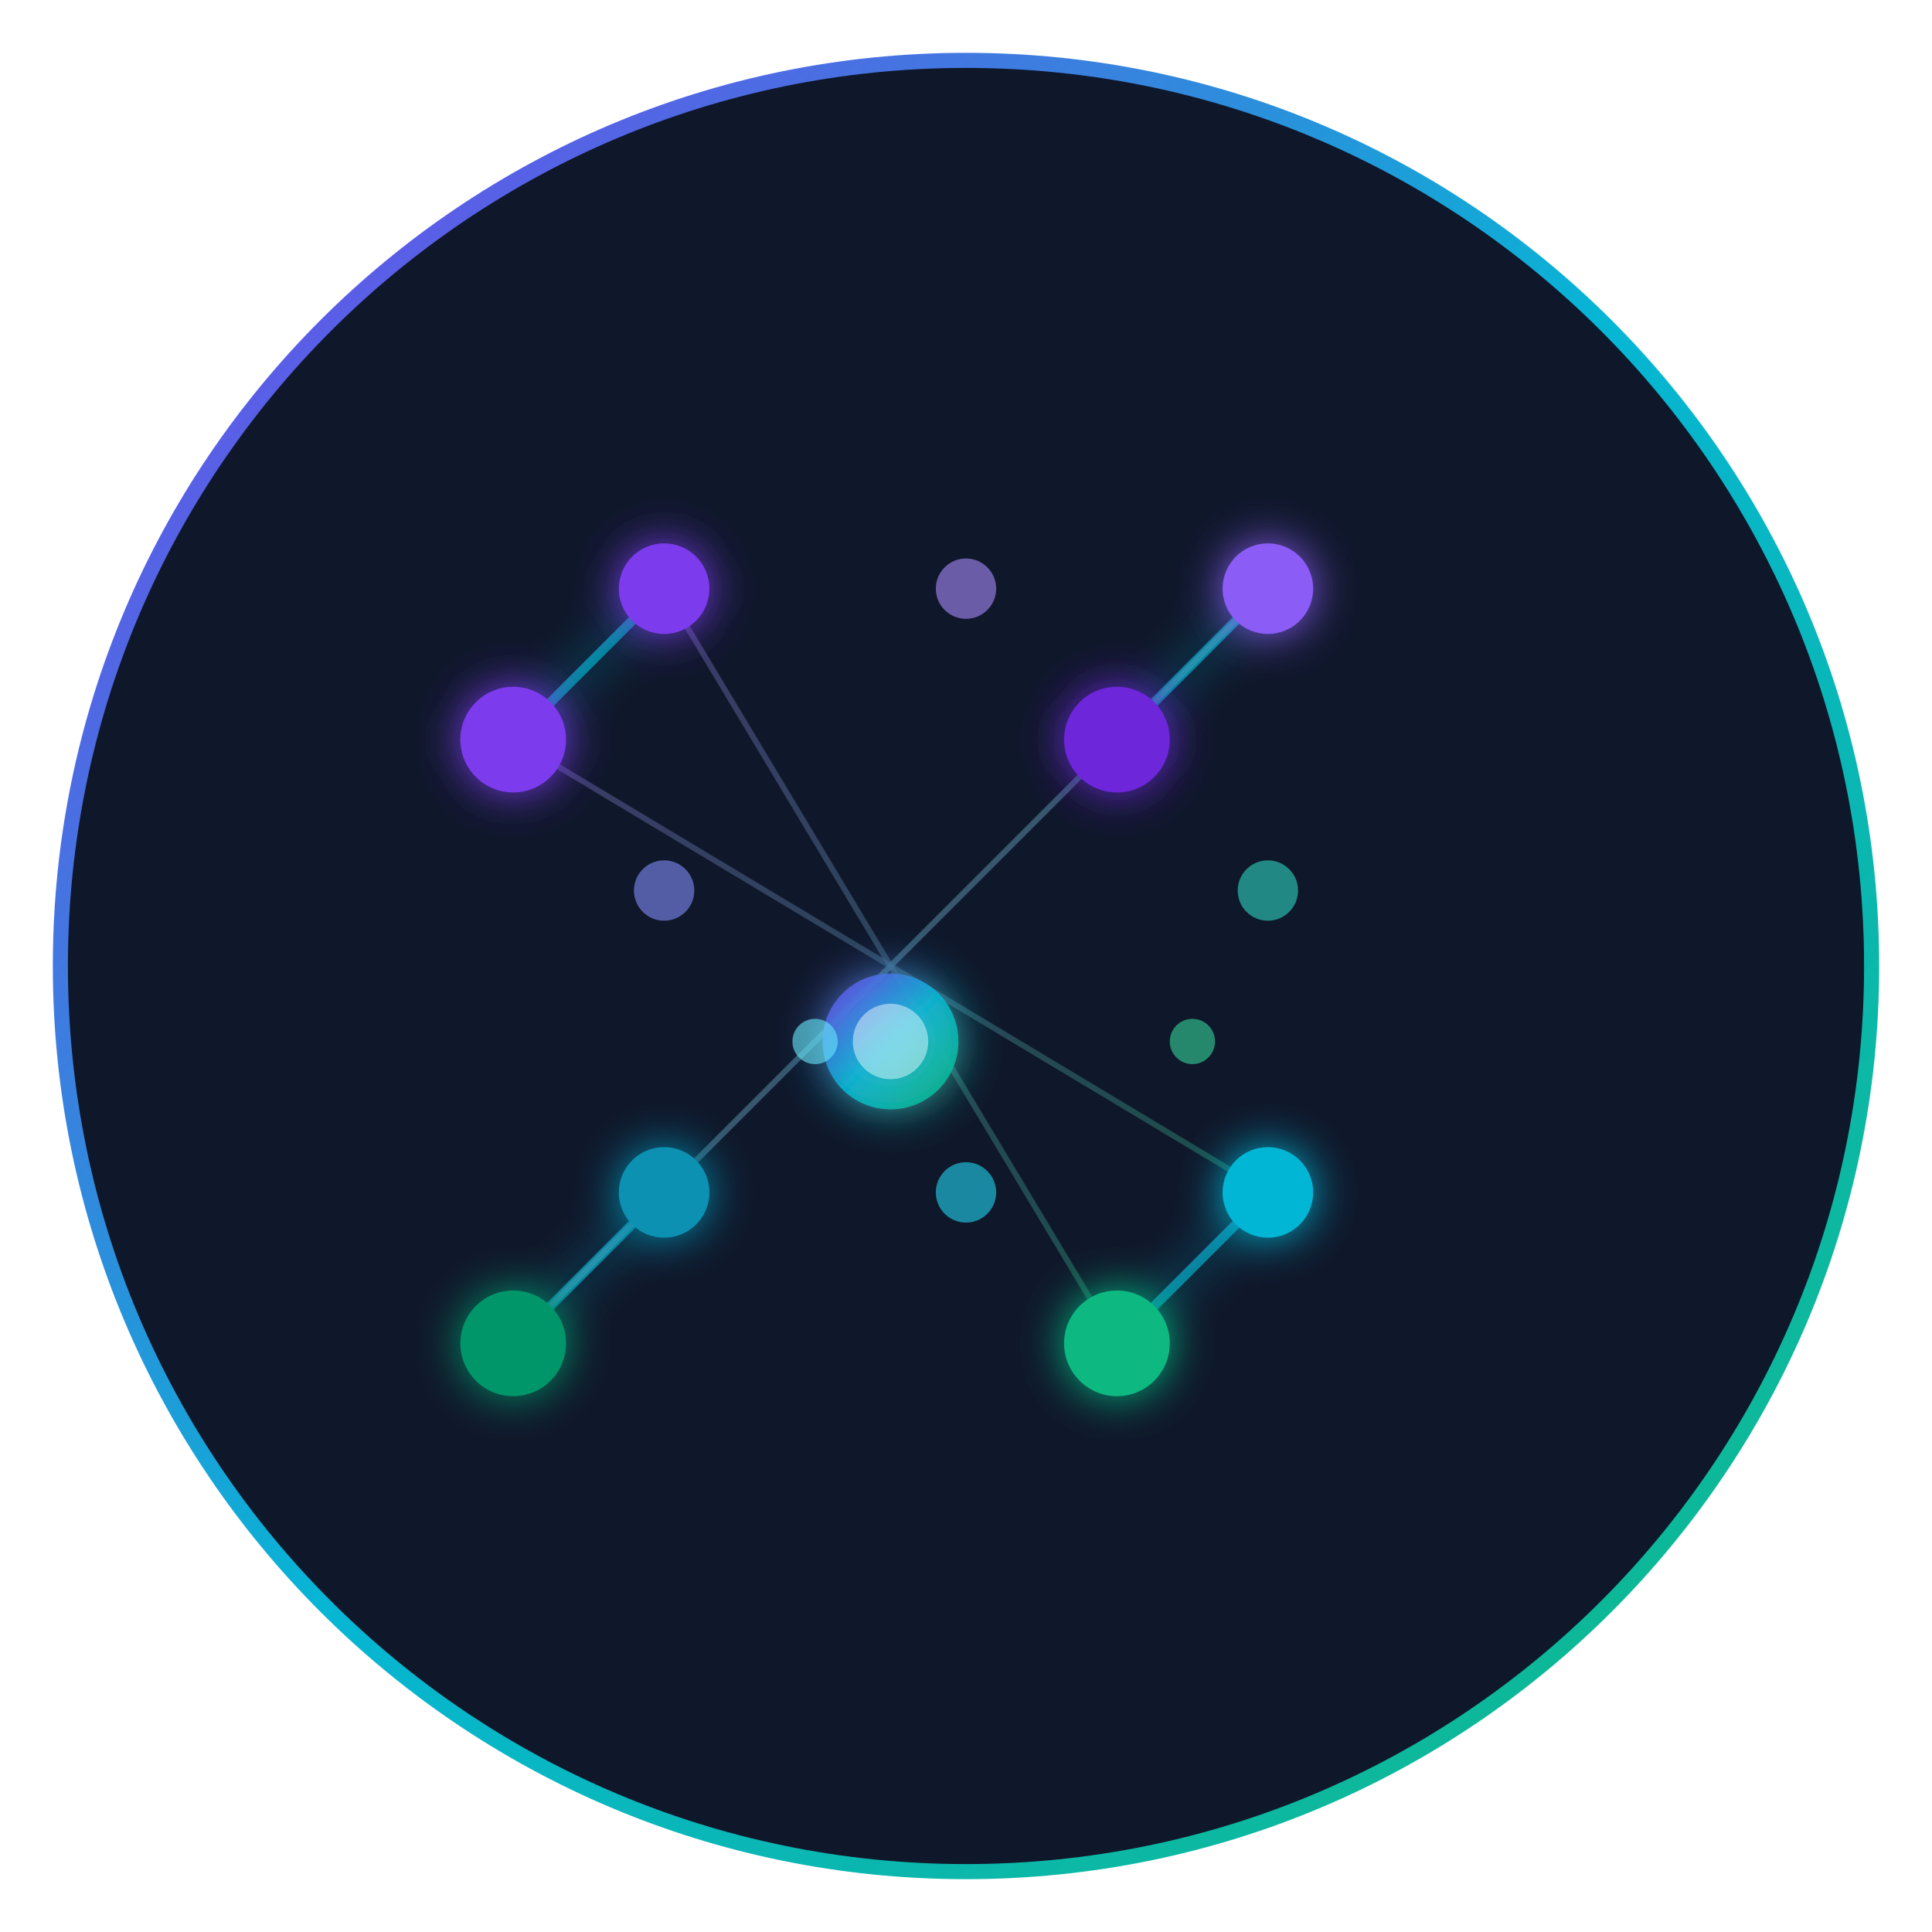
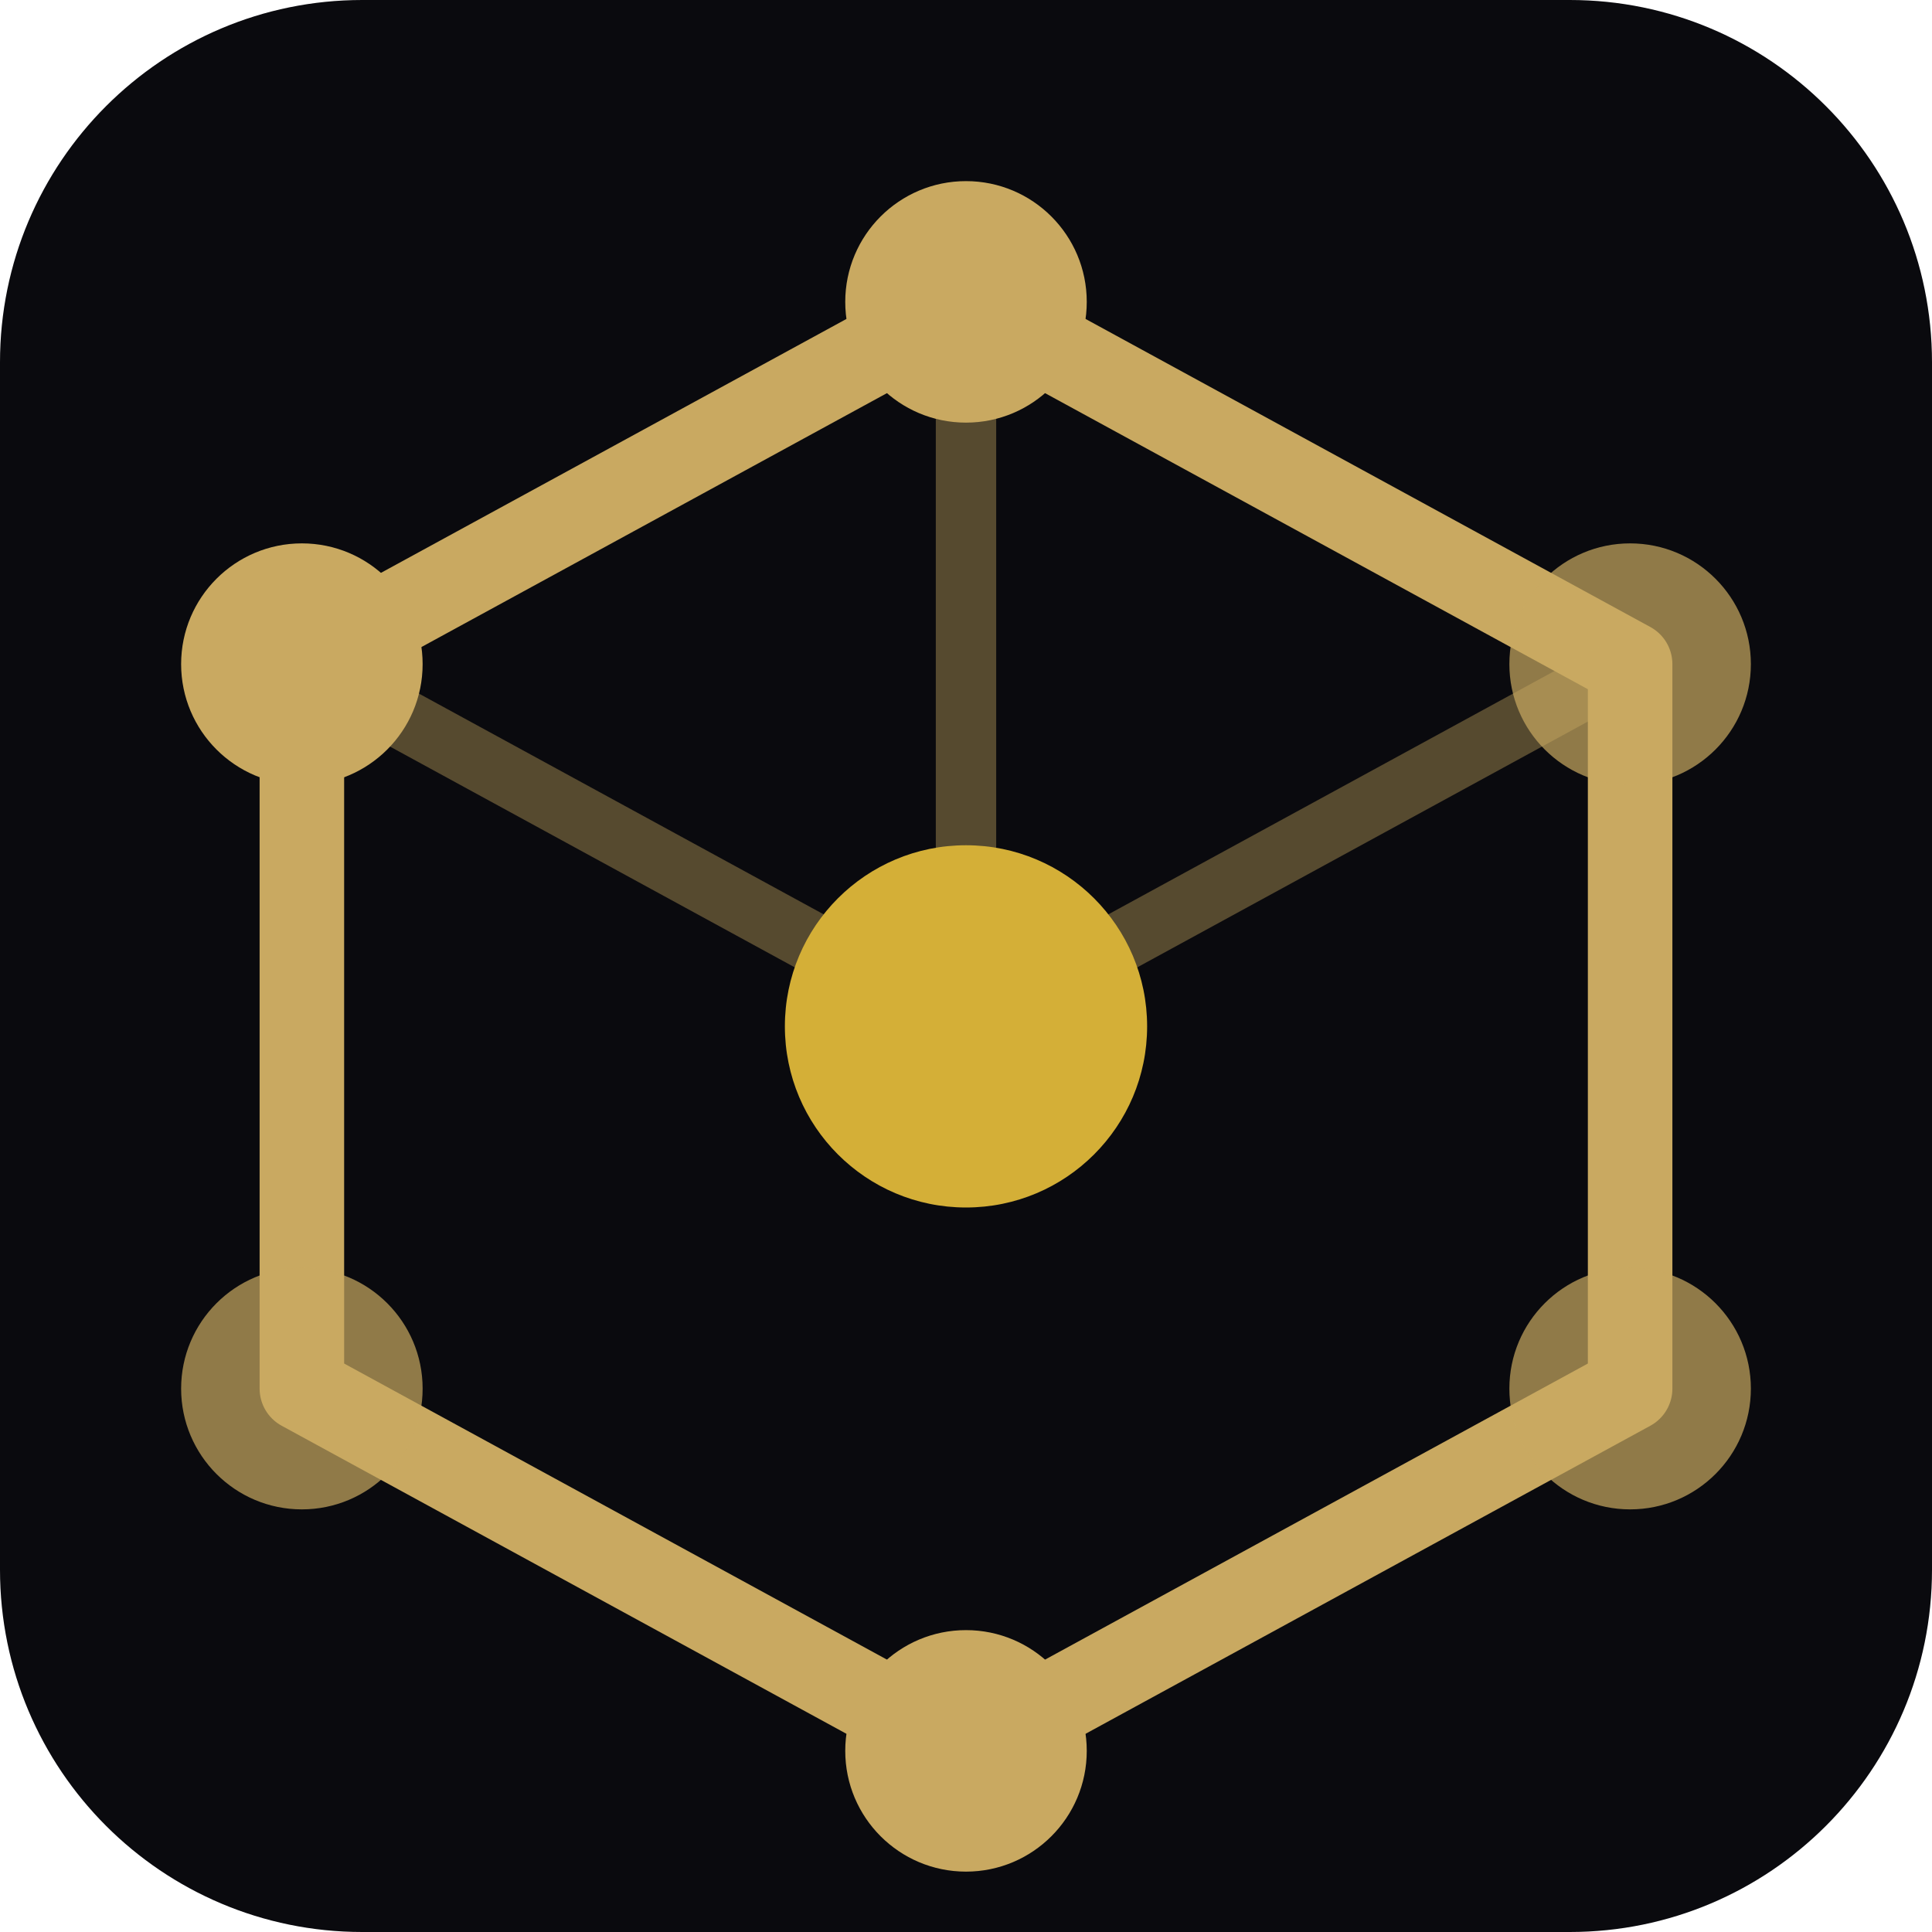
- <svg xmlns="http://www.w3.org/2000/svg" viewBox="0 0 512 512">
-   <defs>
-     <linearGradient id="crystalGrad" x1="0%" y1="0%" x2="100%" y2="100%">
-       <stop offset="0%" style="stop-color:#7c3aed;stop-opacity:1" />
-       <stop offset="50%" style="stop-color:#06b6d4;stop-opacity:1" />
-       <stop offset="100%" style="stop-color:#10b981;stop-opacity:1" />
-     </linearGradient>
-     <linearGradient id="innerGrad" x1="0%" y1="0%" x2="100%" y2="100%">
-       <stop offset="0%" style="stop-color:#a78bfa;stop-opacity:0.6" />
-       <stop offset="100%" style="stop-color:#34d399;stop-opacity:0.6" />
-     </linearGradient>
-     <filter id="glow">
-       <feGaussianBlur stdDeviation="6" result="coloredBlur" />
-       <feMerge>
-         <feMergeNode in="coloredBlur" />
-         <feMergeNode in="SourceGraphic" />
-       </feMerge>
-     </filter>
-   </defs>
-   <circle cx="256" cy="256" r="240" fill="#0f172a" stroke="url(#crystalGrad)" stroke-width="4" />
-   <g filter="url(#glow)" stroke="url(#crystalGrad)" stroke-width="2.5" fill="none" opacity="0.7">
-     <line x1="176" y1="156" x2="336" y2="156" />
-     <line x1="336" y1="156" x2="336" y2="316" />
-     <line x1="336" y1="316" x2="176" y2="316" />
-     <line x1="176" y1="316" x2="176" y2="156" />
-     <line x1="136" y1="196" x2="296" y2="196" />
-     <line x1="296" y1="196" x2="296" y2="356" />
-     <line x1="296" y1="356" x2="136" y2="356" />
-     <line x1="136" y1="356" x2="136" y2="196" />
-     <line x1="176" y1="156" x2="136" y2="196" />
-     <line x1="336" y1="156" x2="296" y2="196" />
-     <line x1="336" y1="316" x2="296" y2="356" />
-     <line x1="176" y1="316" x2="136" y2="356" />
-   </g>
-   <g stroke="url(#innerGrad)" stroke-width="1.5" fill="none" opacity="0.5">
-     <line x1="176" y1="156" x2="296" y2="356" />
-     <line x1="336" y1="156" x2="136" y2="356" />
-     <line x1="176" y1="316" x2="296" y2="196" />
-     <line x1="336" y1="316" x2="136" y2="196" />
-   </g>
-   <g filter="url(#glow)">
-     <circle cx="176" cy="156" r="12" fill="#7c3aed" />
-     <circle cx="336" cy="156" r="12" fill="#8b5cf6" />
-     <circle cx="336" cy="316" r="12" fill="#06b6d4" />
-     <circle cx="176" cy="316" r="12" fill="#0891b2" />
-     <circle cx="136" cy="196" r="14" fill="#7c3aed" />
-     <circle cx="296" cy="196" r="14" fill="#6d28d9" />
-     <circle cx="296" cy="356" r="14" fill="#10b981" />
-     <circle cx="136" cy="356" r="14" fill="#059669" />
-     <circle cx="236" cy="276" r="18" fill="url(#crystalGrad)" opacity="0.9" />
-     <circle cx="236" cy="276" r="10" fill="#f0f9ff" opacity="0.5" />
-   </g>
-   <g opacity="0.6">
-     <circle cx="256" cy="156" r="8" fill="#a78bfa" />
-     <circle cx="256" cy="316" r="8" fill="#22d3ee" />
-     <circle cx="176" cy="236" r="8" fill="#818cf8" />
-     <circle cx="336" cy="236" r="8" fill="#2dd4bf" />
-     <circle cx="216" cy="276" r="6" fill="#67e8f9" />
-     <circle cx="316" cy="276" r="6" fill="#34d399" />
-   </g>
+ <svg xmlns="http://www.w3.org/2000/svg" viewBox="0 0 32 32">
+   <rect width="32" height="32" rx="6" fill="#0a0a0e" />
+   <path d="M16 5 L27 11 L27 23 L16 29 L5 23 L5 11 Z" fill="none" stroke="#c9a961" stroke-width="1.4" stroke-linejoin="round" />
+   <line x1="16" y1="5" x2="16" y2="17" stroke="#c9a961" stroke-width="1" opacity="0.4" />
+   <line x1="5" y1="11" x2="16" y2="17" stroke="#c9a961" stroke-width="1" opacity="0.4" />
+   <line x1="27" y1="11" x2="16" y2="17" stroke="#c9a961" stroke-width="1" opacity="0.4" />
+   <circle cx="16" cy="5" r="2" fill="#c9a961" />
+   <circle cx="27" cy="11" r="2" fill="#c9a961" opacity="0.7" />
+   <circle cx="27" cy="23" r="2" fill="#c9a961" opacity="0.7" />
+   <circle cx="16" cy="29" r="2" fill="#c9a961" />
+   <circle cx="5" cy="23" r="2" fill="#c9a961" opacity="0.7" />
+   <circle cx="5" cy="11" r="2" fill="#c9a961" />
+   <circle cx="16" cy="17" r="3" fill="#d4af37" />
</svg>
